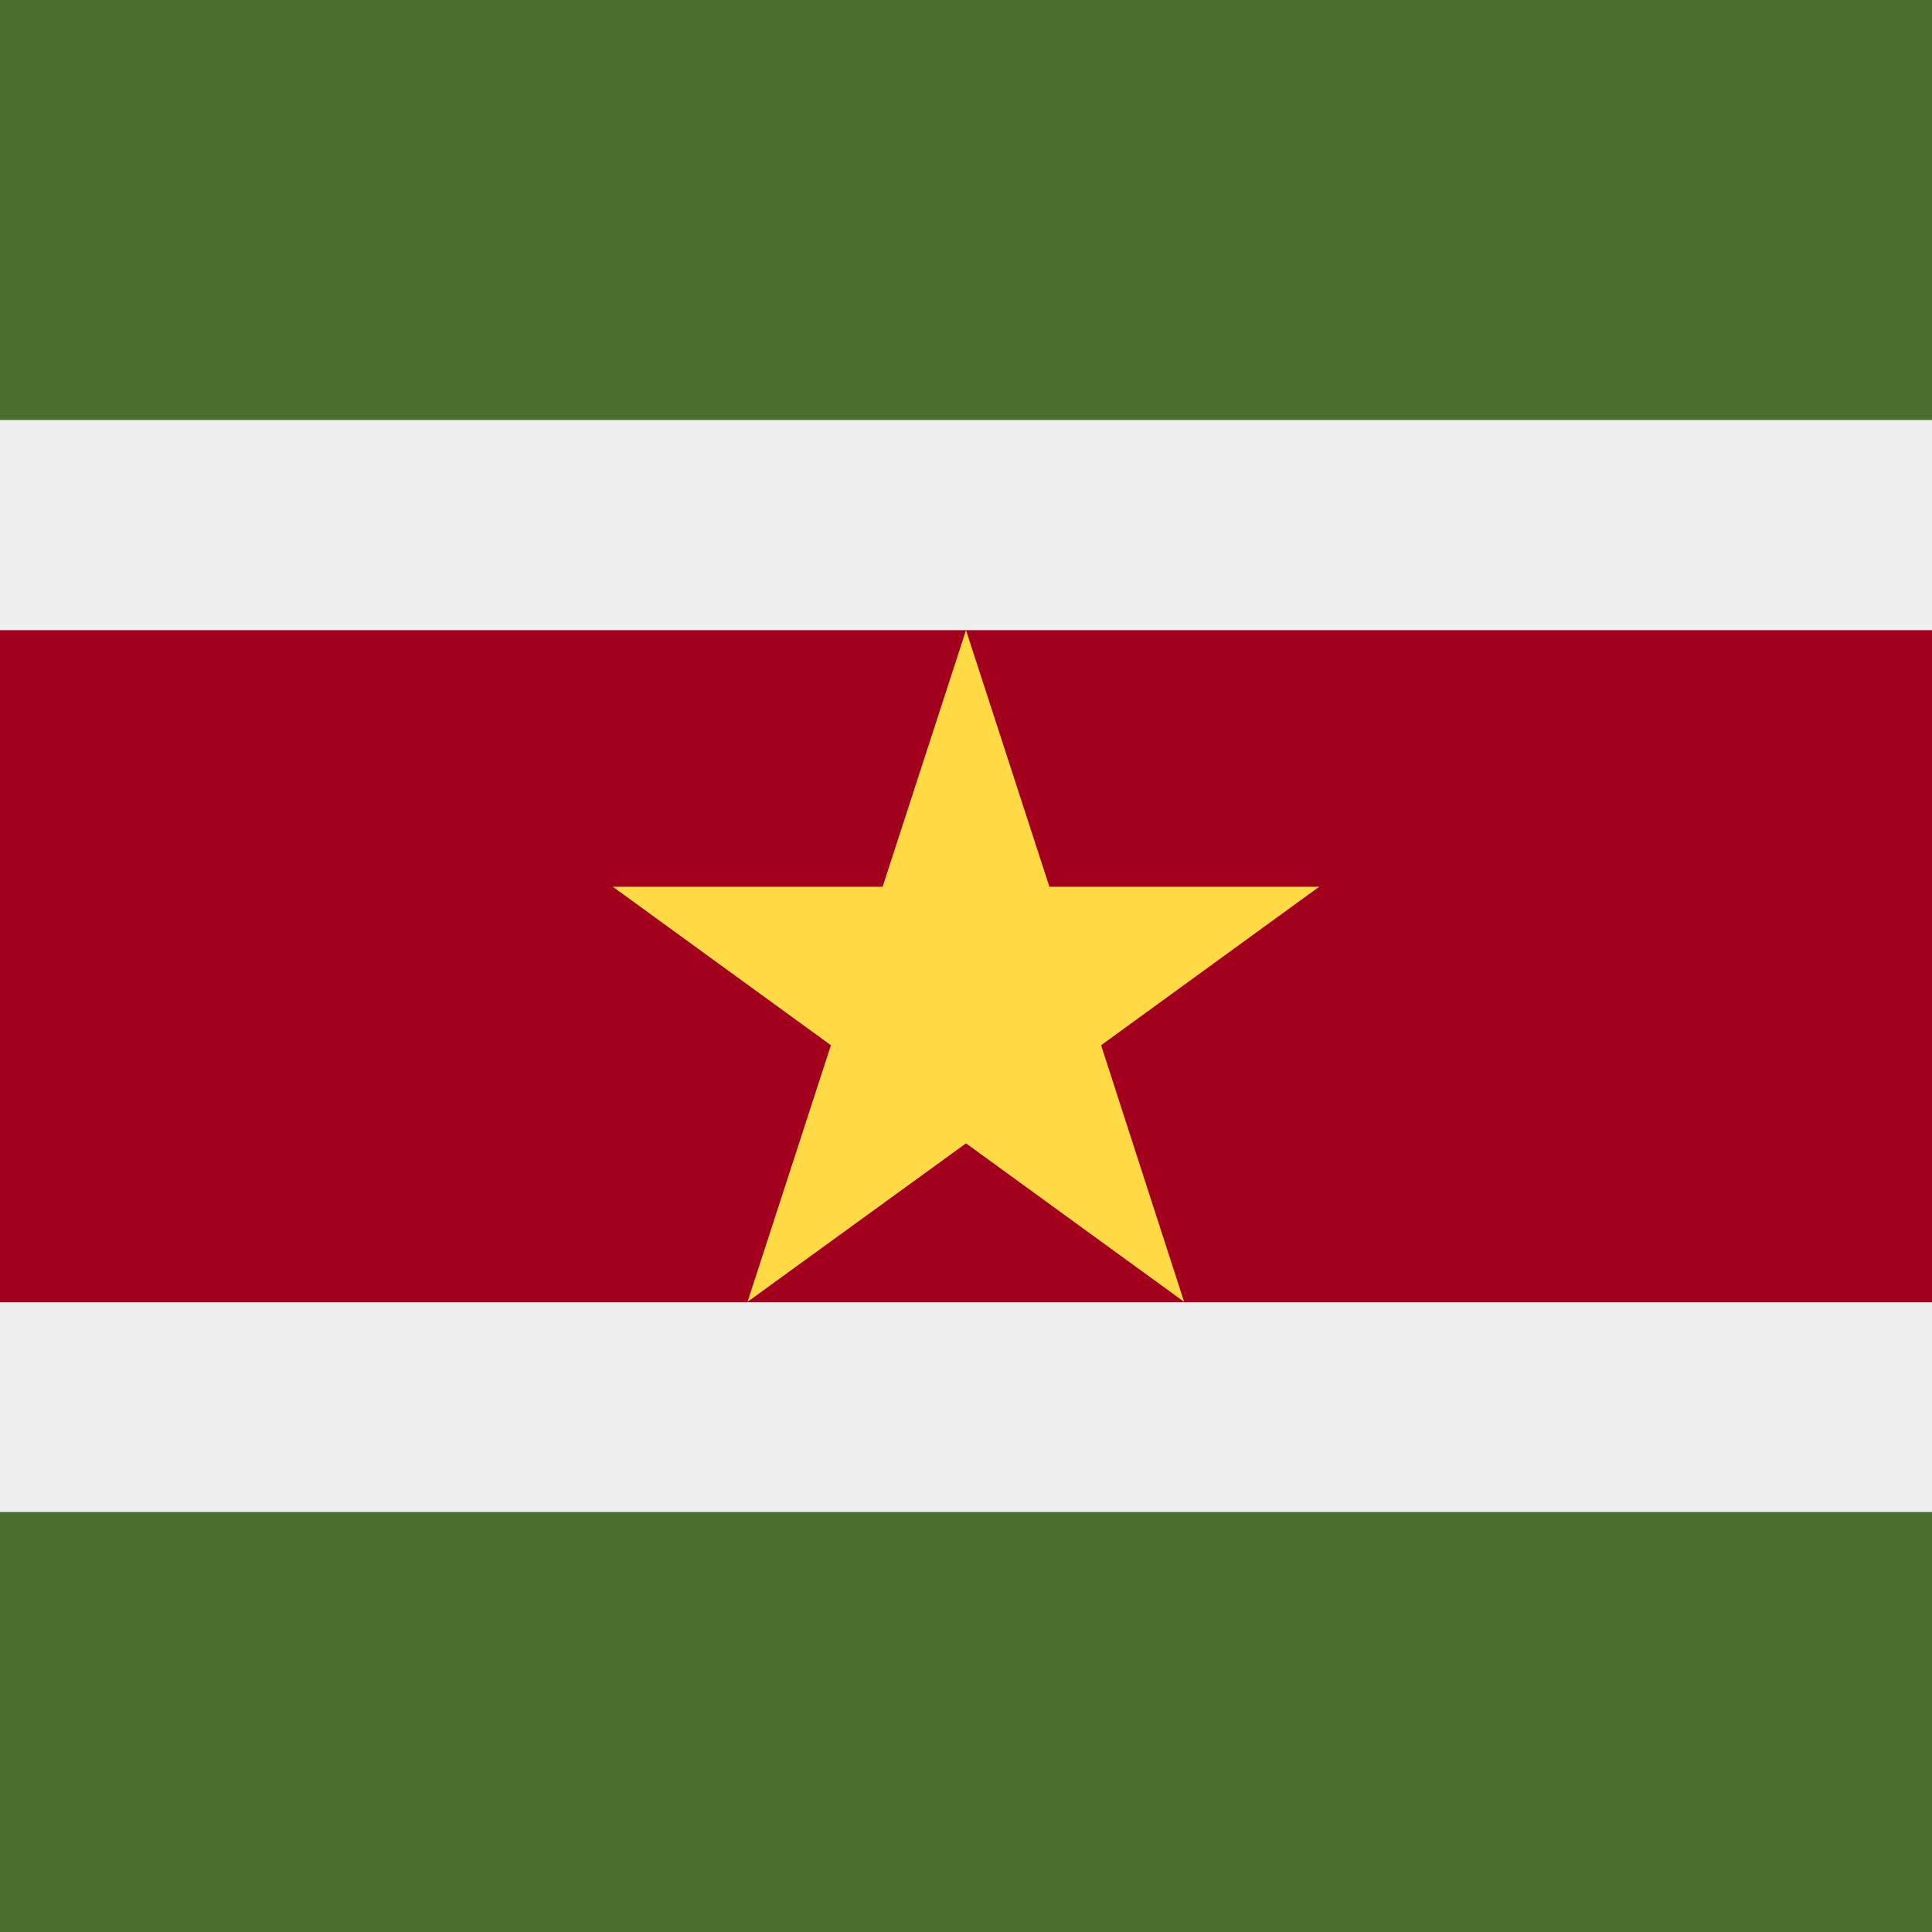
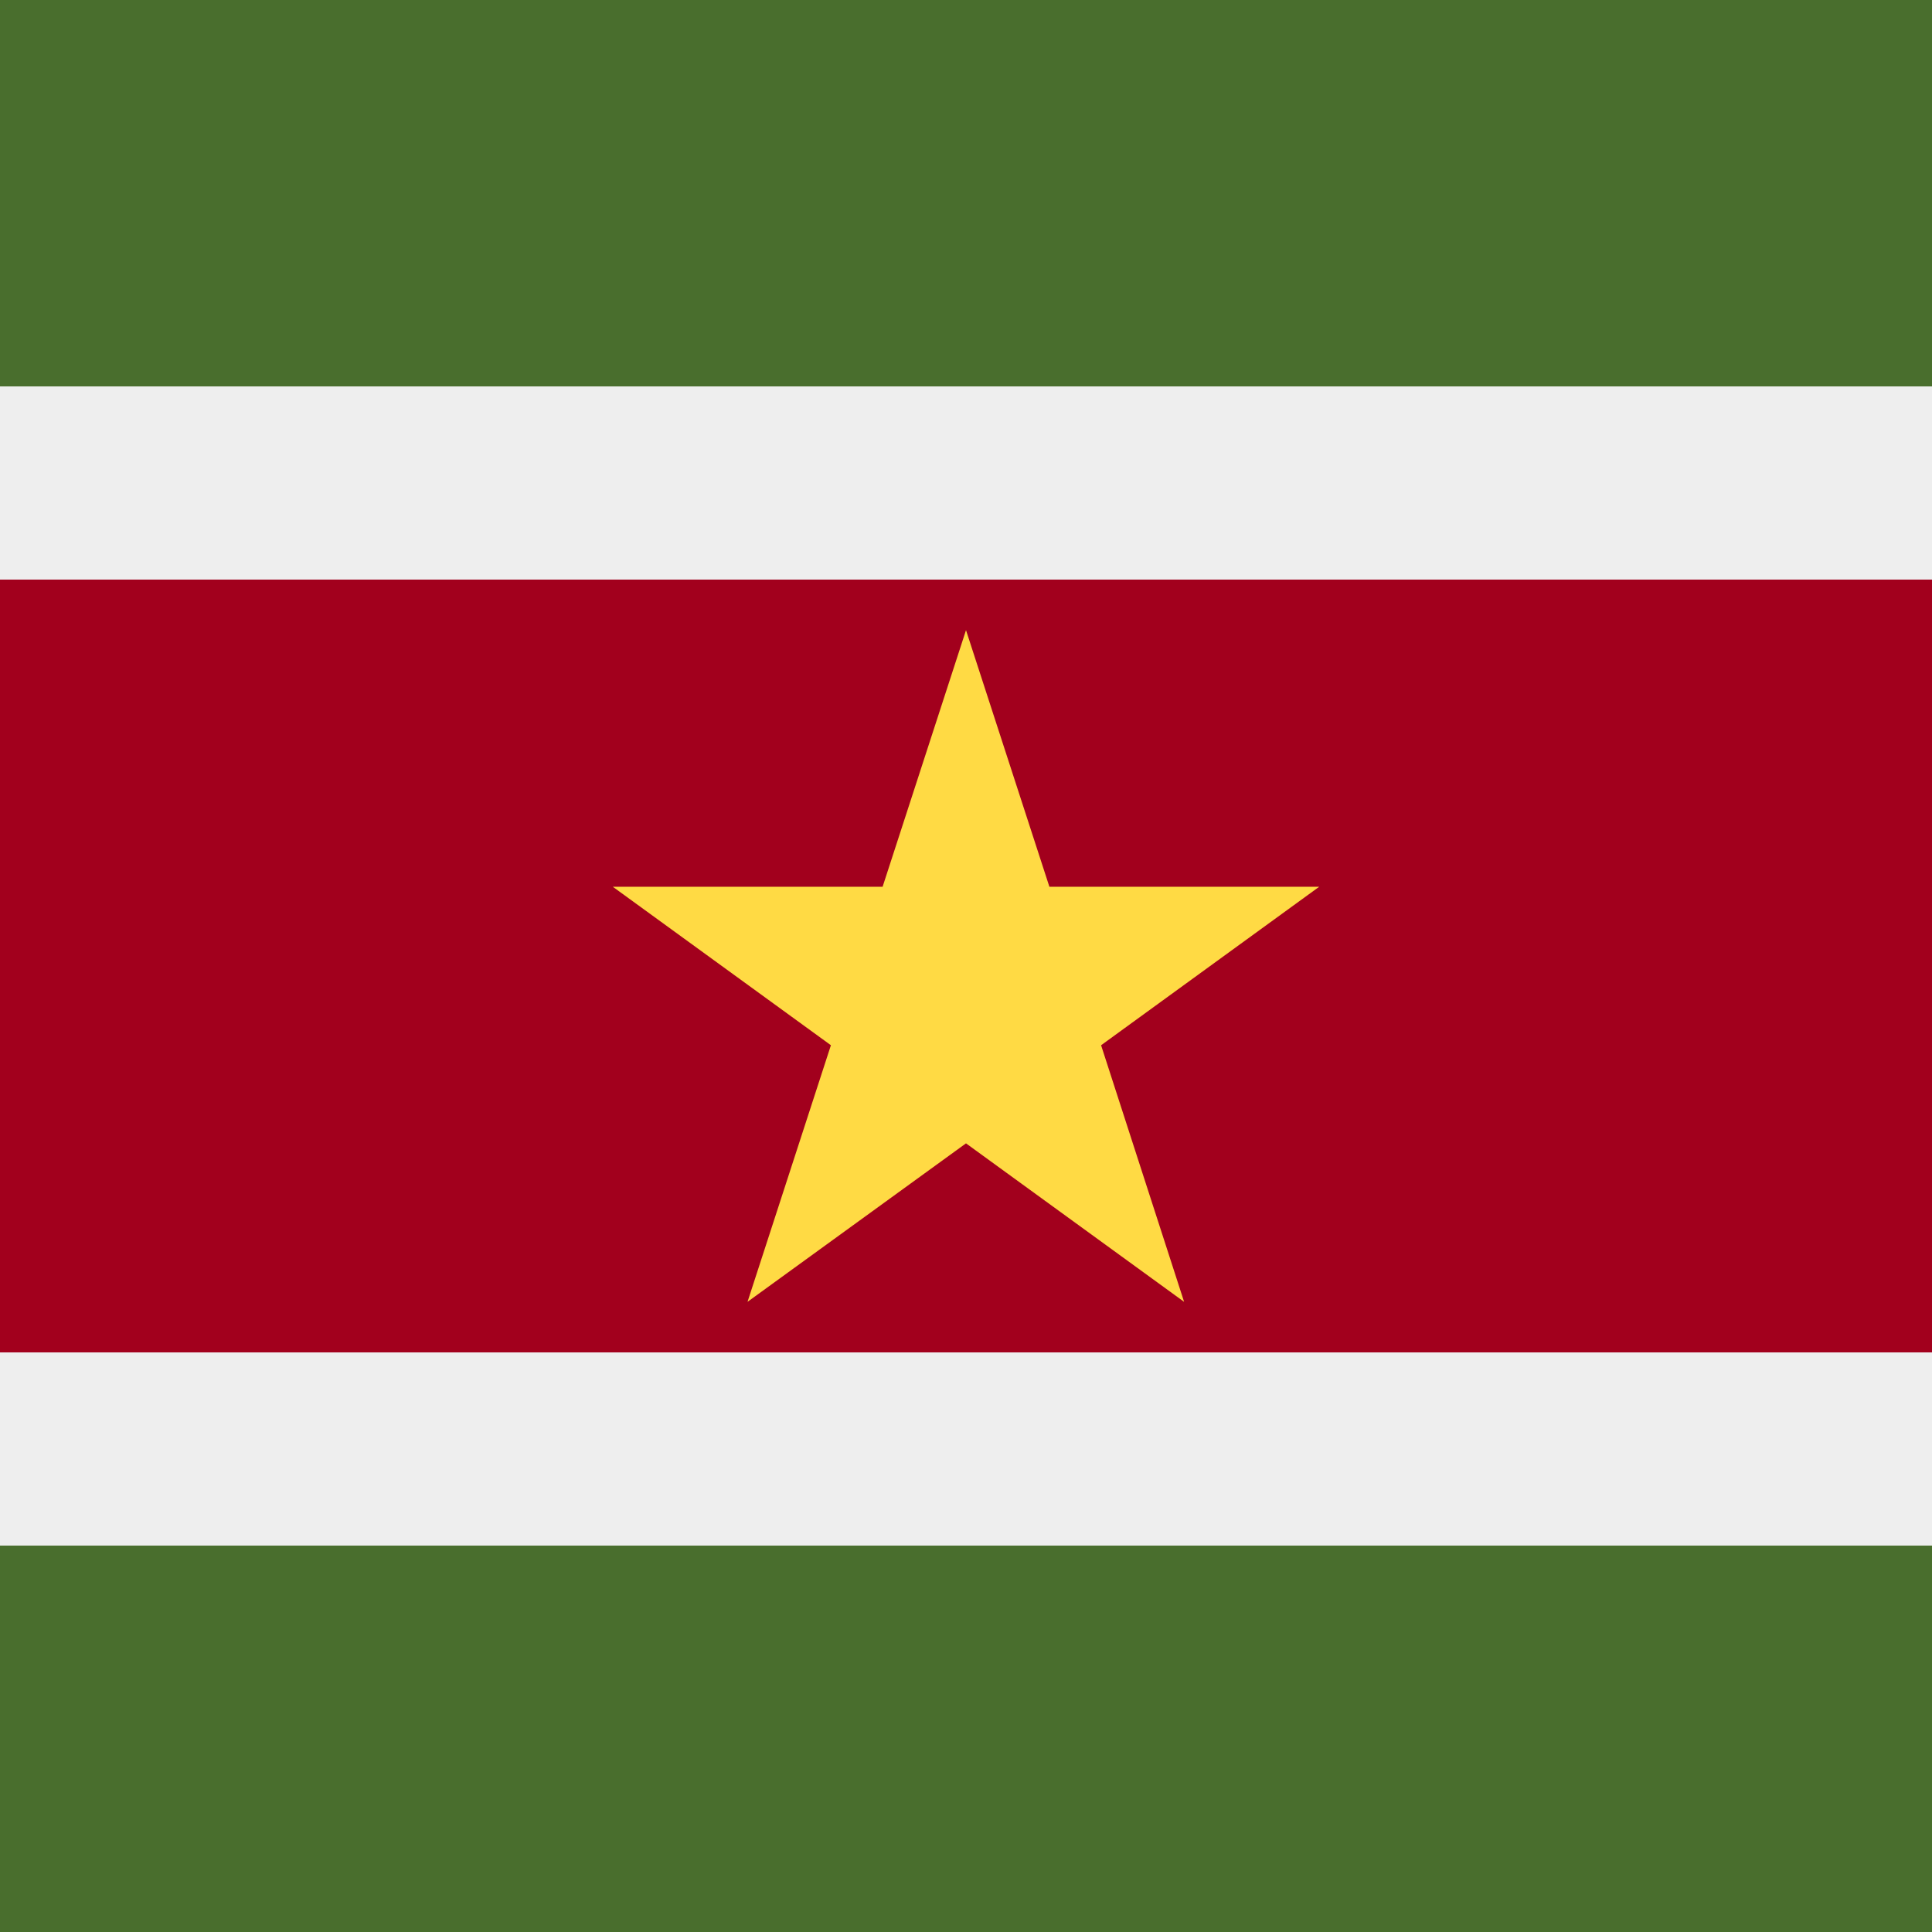
<svg xmlns="http://www.w3.org/2000/svg" width="512" height="512" fill="none">
  <path fill="#EEE" d="M0 0h512v512H0z" />
-   <path fill="#496E2D" d="M0 0h512v111.3H0zm0 400.7h512V512H0z" />
-   <path fill="#A2001D" d="M0 167h512v178.1H0z" />
+   <path fill="#496E2D" fill-rule="evenodd" d="M512 0H0v102.4h512V0Zm0 409.6H0V512h512V409.6Z" clip-rule="evenodd" />
+   <path fill="#A2001D" d="M0 153.6h512v204.8H0z" />
  <path fill="#FFDA44" d="m256 167 22.1 68h71.5l-57.8 42 22 68-57.8-42-57.9 42 22.1-68-57.8-42h71.5l22.1-68Z" />
</svg>
